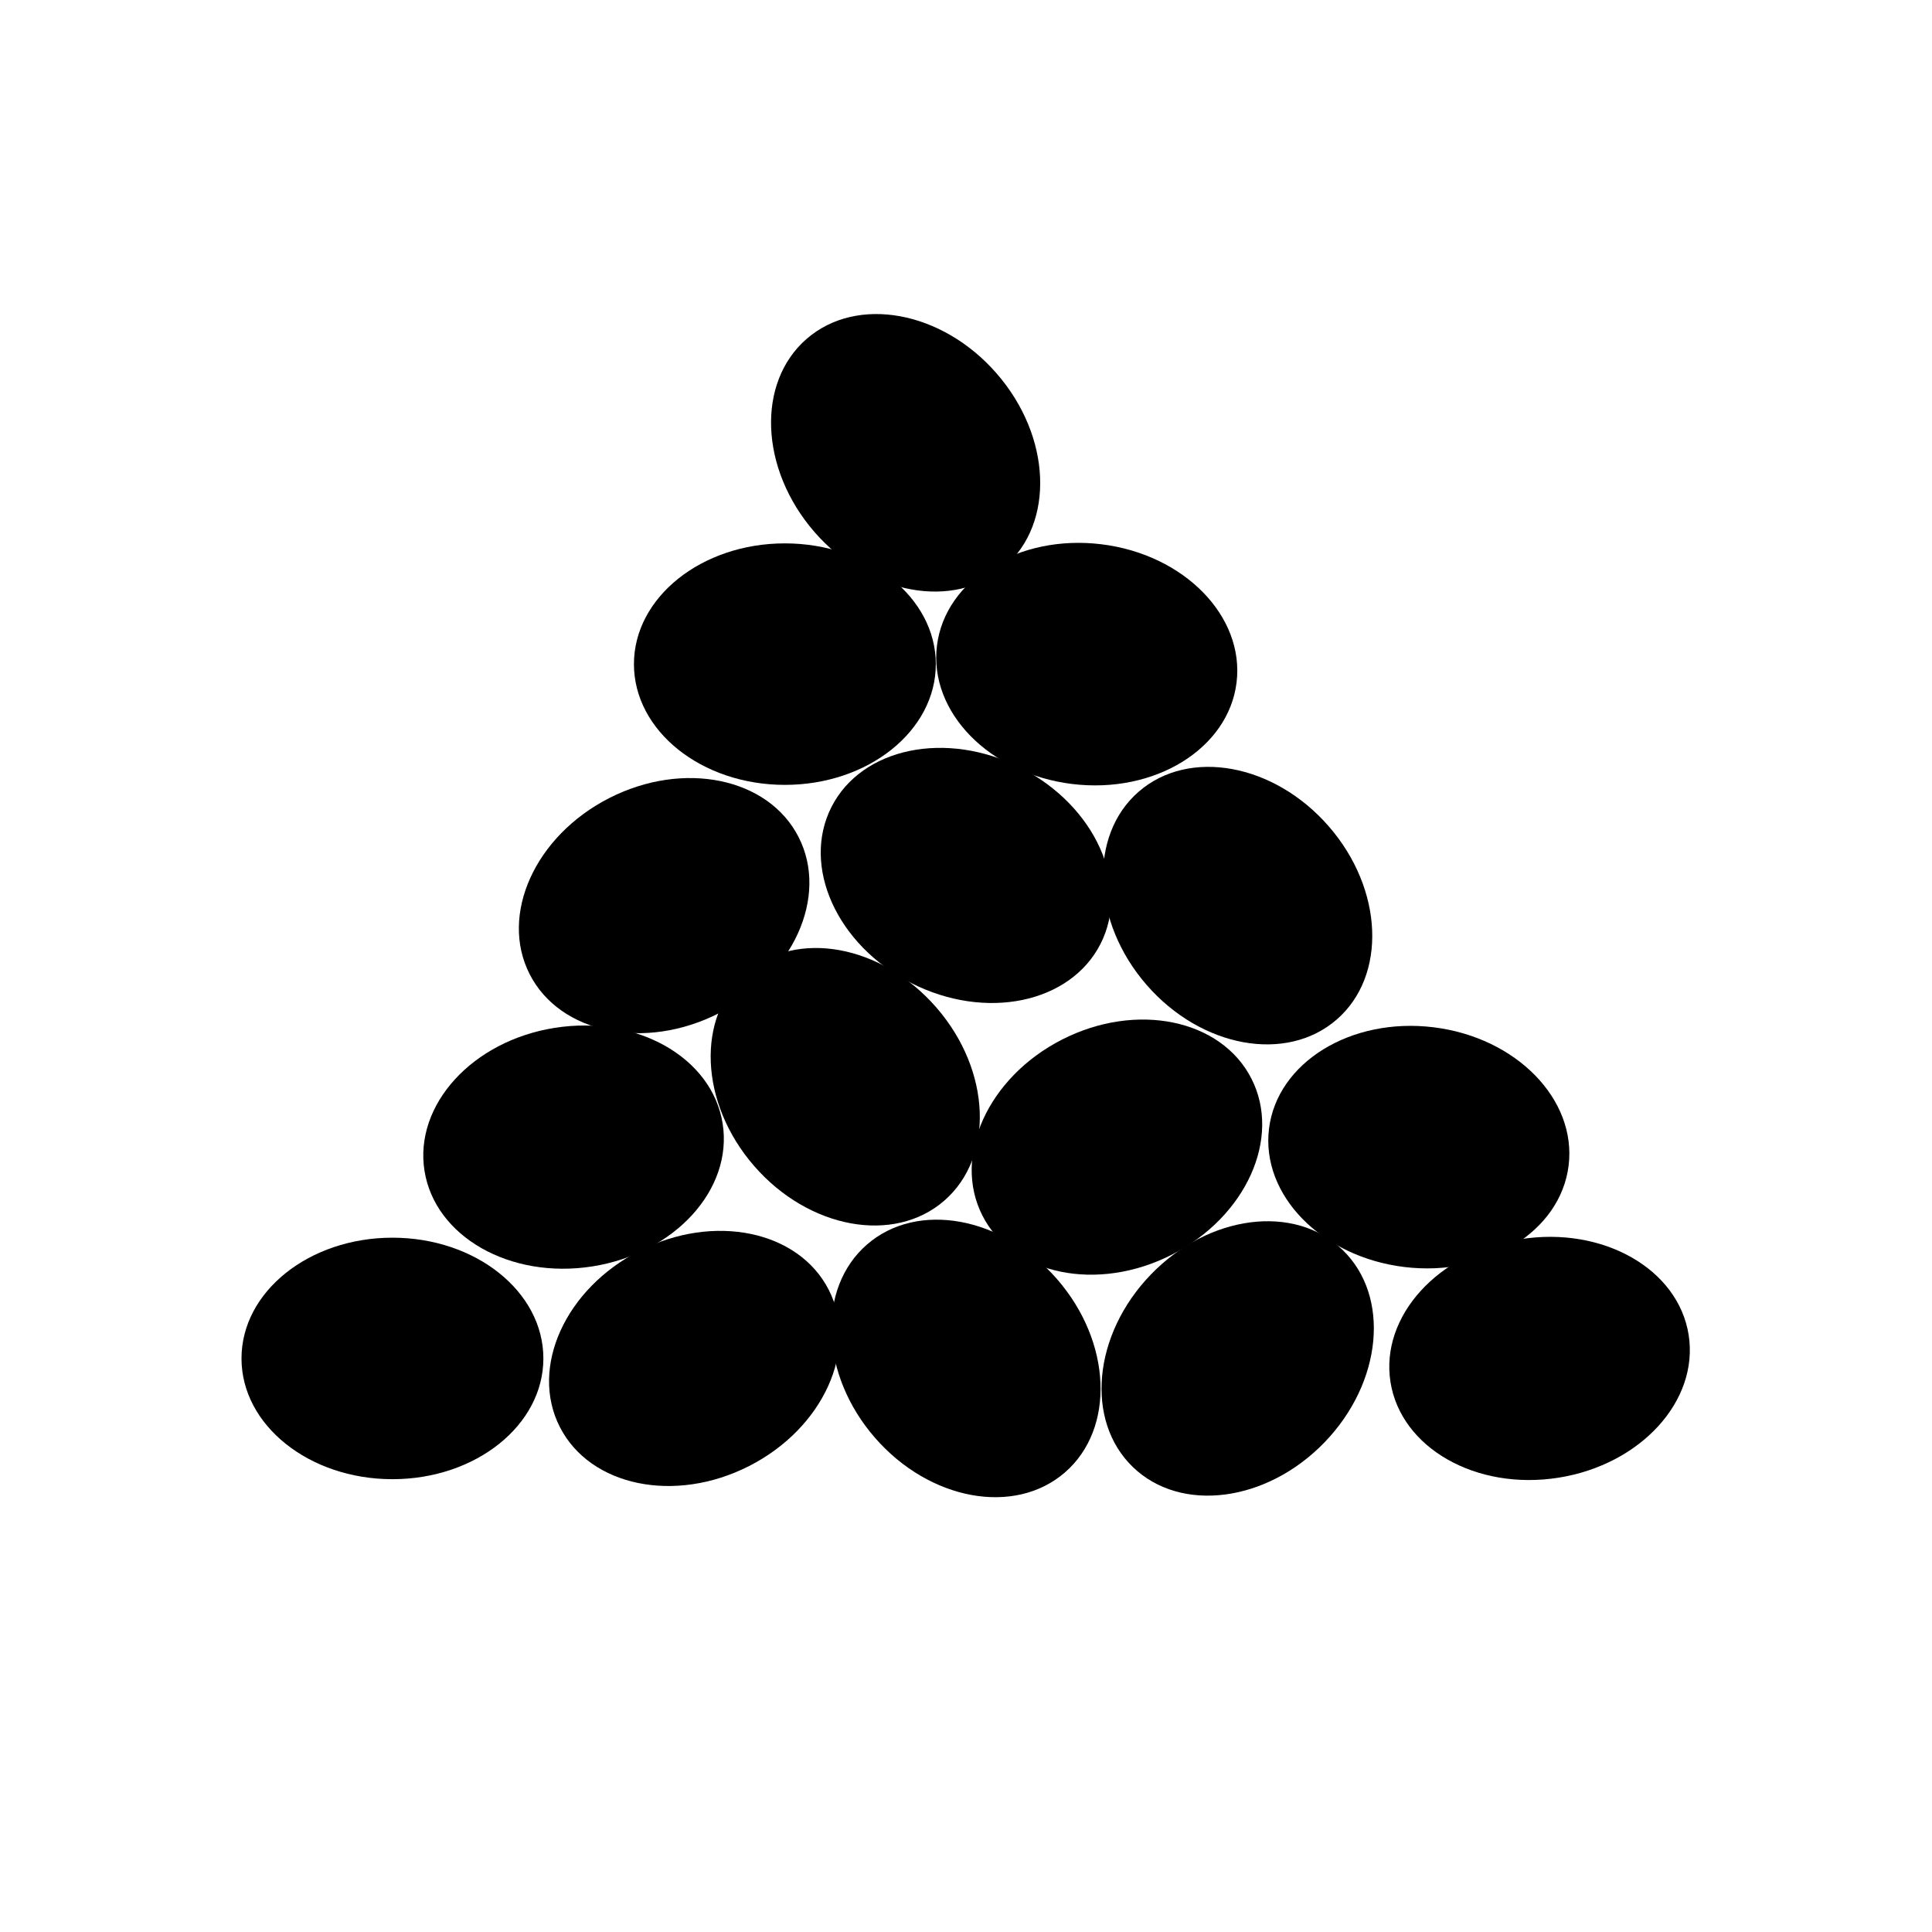
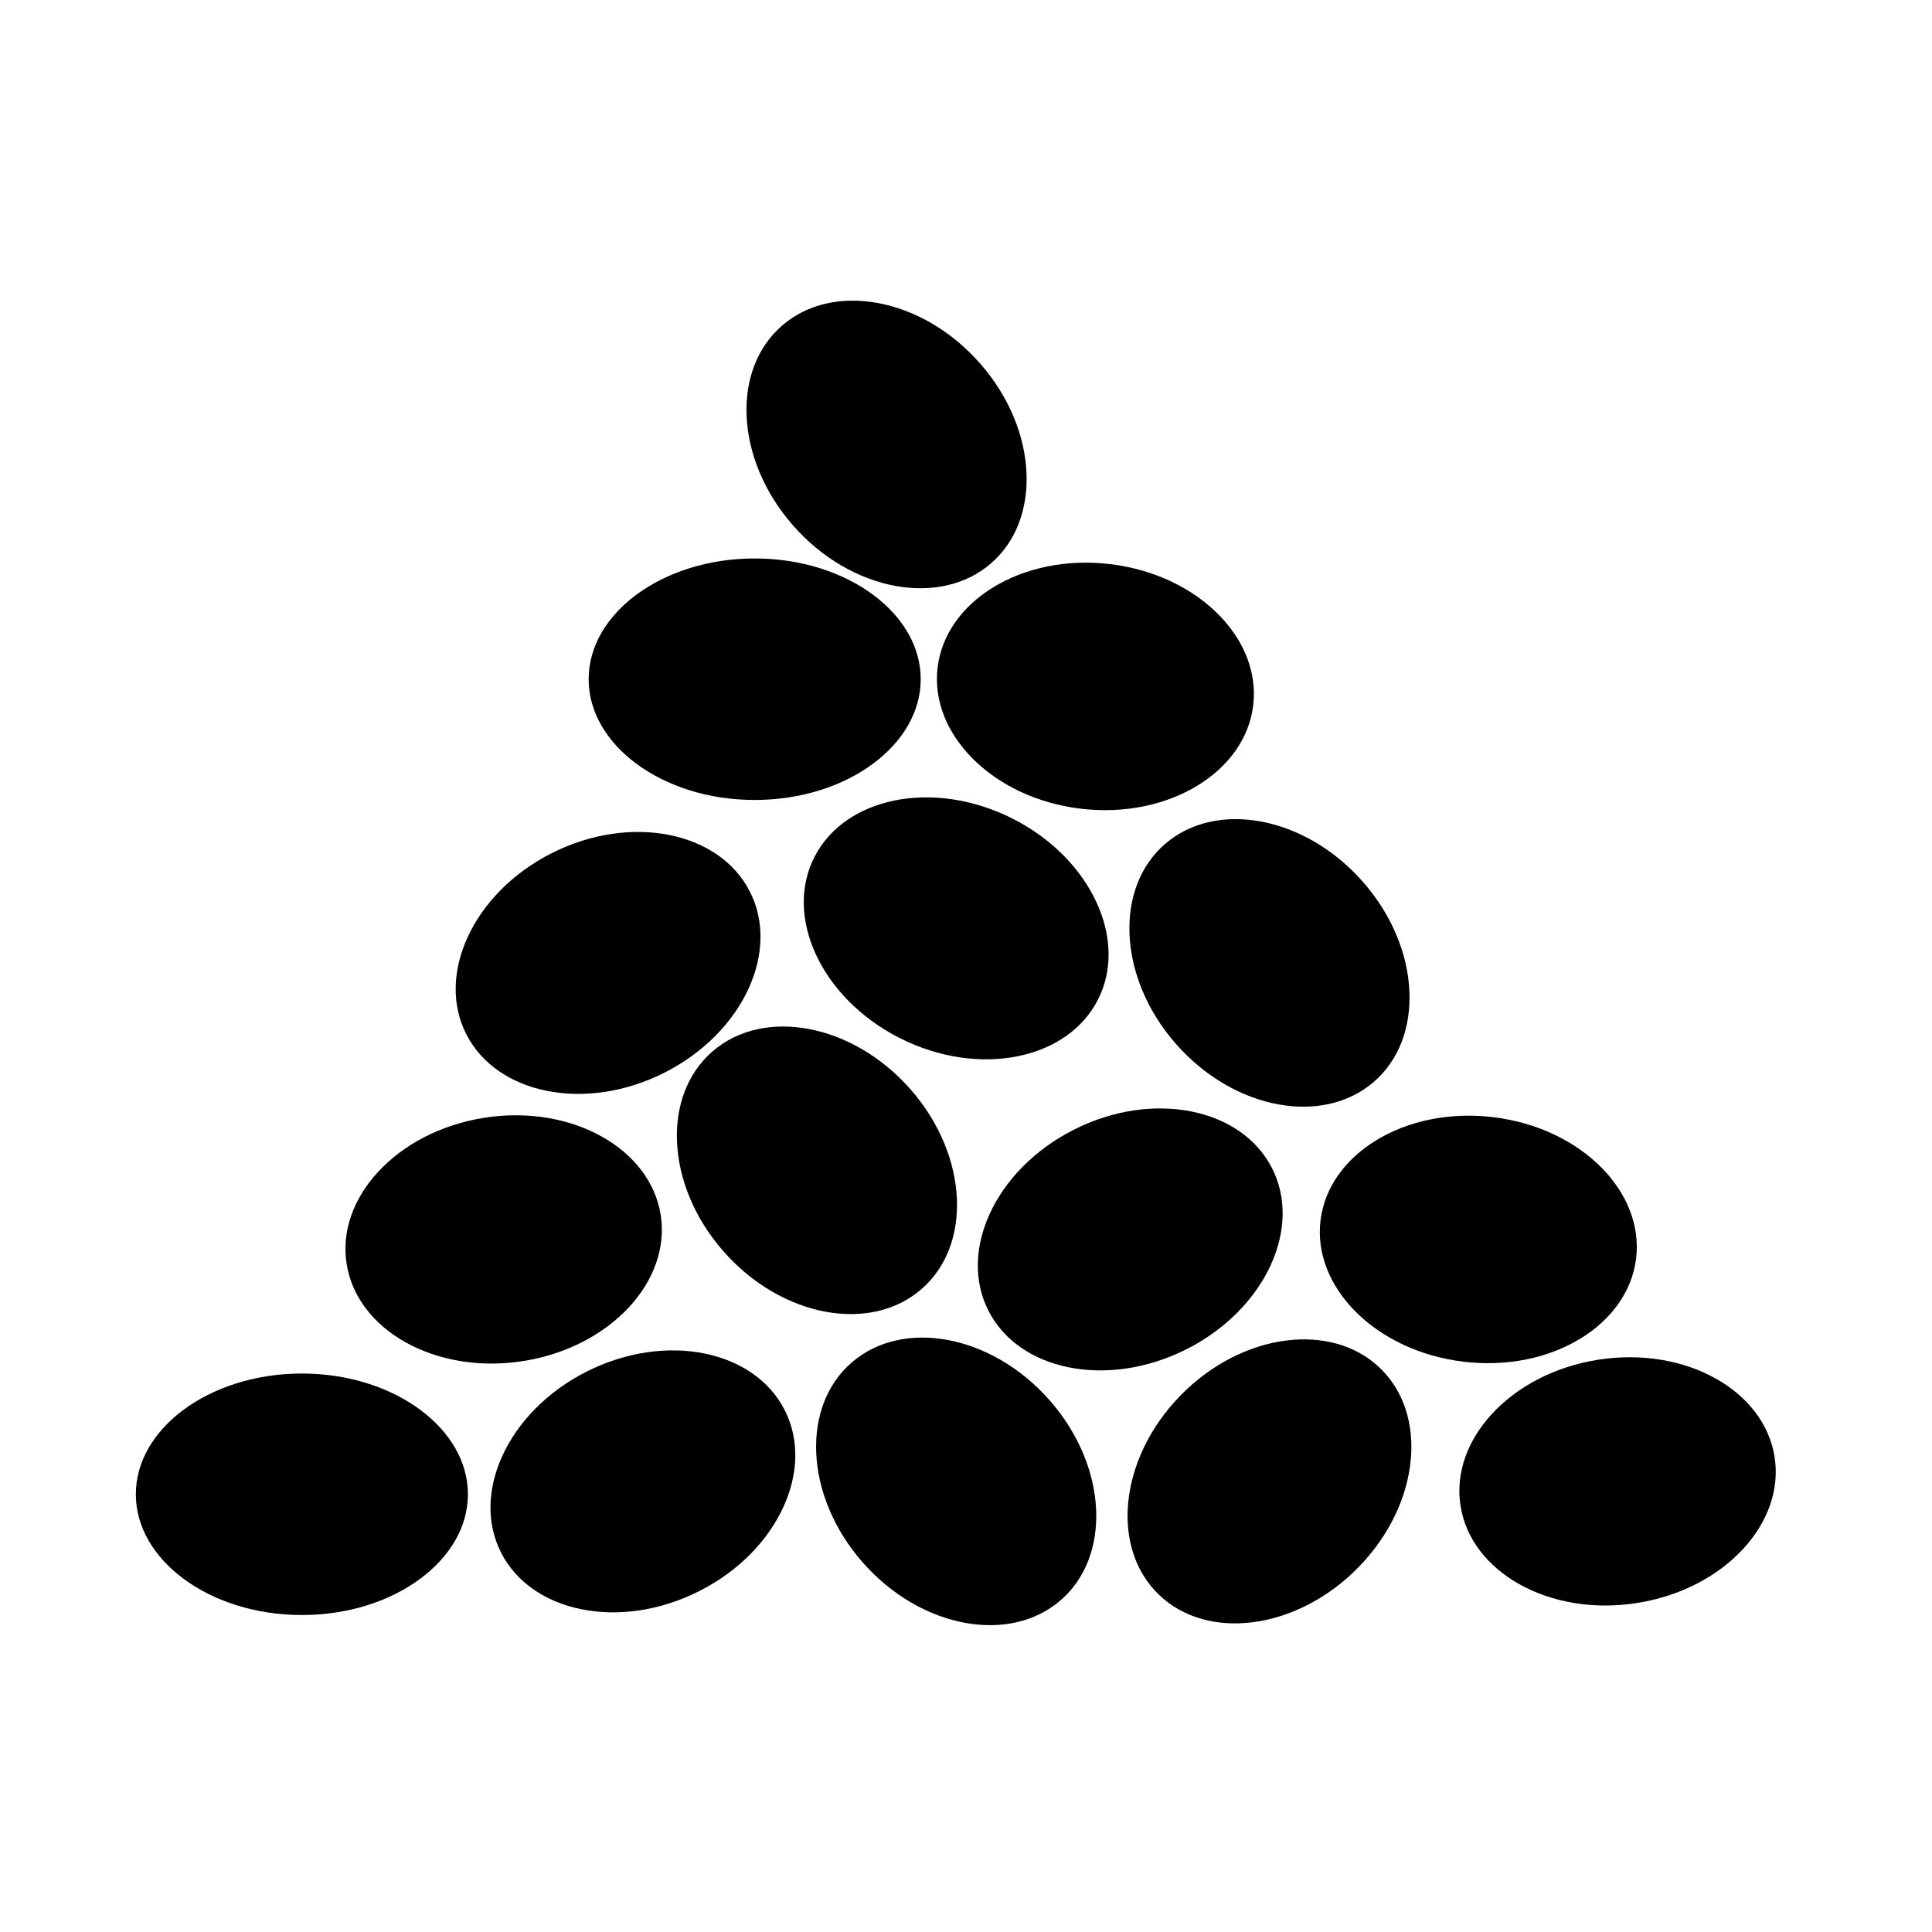
<svg xmlns="http://www.w3.org/2000/svg" width="64px" height="64px" viewBox="0 0 64 64" version="1.1">
  <g id="chemical_insect_granules" stroke="none" stroke-width="1" fill="none" fill-rule="evenodd">
-     <ellipse id="Oval" fill="#000000" fill-rule="nonzero" cx="13" cy="45" rx="5" ry="4" />
-     <ellipse id="Oval-Copy-12" fill="#000000" fill-rule="nonzero" cx="26" cy="22" rx="5" ry="4" />
-     <ellipse id="Oval-Copy-8" fill="#000000" fill-rule="nonzero" transform="translate(47, 38) rotate(7) translate(-47, -38) " cx="47" cy="38" rx="5" ry="4" />
-     <ellipse id="Oval-Copy-13" fill="#000000" fill-rule="nonzero" transform="translate(36, 22) rotate(7) translate(-36, -22) " cx="36" cy="22" rx="5" ry="4" />
-     <ellipse id="Oval-Copy" fill="#000000" fill-rule="nonzero" transform="translate(23, 45) rotate(-27) translate(-23, -45) " cx="23" cy="45" rx="5" ry="4" />
-     <ellipse id="Oval-Copy-5" fill="#000000" fill-rule="nonzero" transform="translate(37, 38) rotate(-27) translate(-37, -38) " cx="37" cy="38" rx="5" ry="4" />
-     <ellipse id="Oval-Copy-11" fill="#000000" fill-rule="nonzero" transform="translate(22, 30) rotate(-27) translate(-22, -30) " cx="22" cy="30" rx="5" ry="4" />
-     <ellipse id="Oval-Copy-2" fill="#000000" fill-rule="nonzero" transform="translate(32, 45) rotate(49) translate(-32, -45) " cx="32" cy="45" rx="5" ry="4" />
-     <ellipse id="Oval-Copy-9" fill="#000000" fill-rule="nonzero" transform="translate(41, 30) rotate(49) translate(-41, -30) " cx="41" cy="30" rx="5" ry="4" />
-     <ellipse id="Oval-Copy-10" fill="#000000" fill-rule="nonzero" transform="translate(32, 29) rotate(27) translate(-32, -29) " cx="32" cy="29" rx="5" ry="4" />
-     <ellipse id="Oval-Copy-7" fill="#000000" fill-rule="nonzero" transform="translate(28, 36) rotate(49) translate(-28, -36) " cx="28" cy="36" rx="5" ry="4" />
-     <ellipse id="Oval-Copy-14" fill="#000000" fill-rule="nonzero" transform="translate(30, 15) rotate(49) translate(-30, -15) " cx="30" cy="15" rx="5" ry="4" />
-     <ellipse id="Oval-Copy-3" fill="#000000" fill-rule="nonzero" transform="translate(41, 45) rotate(-46) translate(-41, -45) " cx="41" cy="45" rx="5" ry="4" />
-     <ellipse id="Oval-Copy-4" fill="#000000" fill-rule="nonzero" transform="translate(51, 45) rotate(-9) translate(-51, -45) " cx="51" cy="45" rx="5" ry="4" />
-     <ellipse id="Oval-Copy-6" fill="#000000" fill-rule="nonzero" transform="translate(19, 38) rotate(-9) translate(-19, -38) " cx="19" cy="38" rx="5" ry="4" />
+     <g id="Group" transform="translate(4.5, 8.0777)" fill="#000000" fill-rule="nonzero">
+       <path d="M5.5,37.422 C7.038,37.422 8.434,37.884 9.443,38.64 C10.392,39.352 11,40.33 11,41.422 C11,42.515 10.392,43.492 9.443,44.204 C8.434,44.961 7.038,45.422 5.5,45.422 C3.962,45.422 2.566,44.961 1.557,44.204 C0.608,43.492 0,42.515 0,41.422 C0,40.33 0.608,39.352 1.557,38.64 C2.566,37.884 3.962,37.422 5.5,37.422 Z" id="Oval" />
+       <path d="M20.5,10.422 C22.038,10.422 23.434,10.884 24.443,11.64 C25.392,12.352 26,13.33 26,14.422 C26,15.515 25.392,16.492 24.443,17.204 C23.434,17.961 22.038,18.422 20.5,18.422 C18.962,18.422 17.566,17.961 16.557,17.204 C15.608,16.492 15,15.515 15,14.422 C15,13.33 15.608,12.352 16.557,11.64 C17.566,10.884 18.962,10.422 20.5,10.422 Z" id="Oval-Copy-12" />
+       <path d="M40.709,30.136 C41.673,29.369 43.007,28.901 44.476,28.9 C45.945,28.898 47.277,29.364 48.24,30.129 C49.156,30.857 49.737,31.858 49.736,32.975 C49.735,34.091 49.152,35.094 48.234,35.824 C47.27,36.59 45.936,37.059 44.467,37.06 C42.998,37.062 41.666,36.595 40.703,35.831 C39.787,35.103 39.205,34.101 39.206,32.985 C39.207,31.869 39.791,30.866 40.709,30.136 Z" id="Oval-Copy-8" transform="translate(44.4714, 32.9799) rotate(7) translate(-44.4714, -32.9799)" />
+       <path d="M28.025,11.816 C28.989,11.05 30.322,10.581 31.792,10.58 C33.26,10.579 34.593,11.045 35.555,11.809 C36.472,12.537 37.053,13.539 37.052,14.655 C37.051,15.772 36.468,16.775 35.55,17.504 C34.585,18.271 33.252,18.739 31.783,18.741 C30.314,18.742 28.982,18.276 28.019,17.511 C27.103,16.783 26.521,15.782 26.522,14.666 C26.523,13.549 27.107,12.546 28.025,11.816 Z" id="Oval-Copy-13" transform="translate(31.7872, 14.6603) rotate(7) translate(-31.7872, -14.6603)" />
+       <path d="M16.782,36.908 C18.249,36.912 19.582,37.384 20.547,38.154 C21.466,38.887 22.051,39.893 22.054,41.013 C22.057,42.13 21.479,43.132 20.566,43.858 C19.606,44.622 18.277,45.086 16.811,45.081 C15.344,45.077 14.012,44.605 13.047,43.835 C12.128,43.102 11.543,42.096 11.539,40.977 C11.536,39.86 12.114,38.858 13.028,38.131 C13.987,37.368 15.316,36.904 16.782,36.908 Z" id="Oval-Copy" transform="translate(16.7967, 40.9948) rotate(-27) translate(-16.7967, -40.9948)" />
+       <path d="M32.926,28.893 C34.393,28.897 35.725,29.37 36.69,30.139 C37.609,30.872 38.194,31.879 38.197,32.998 C38.201,34.115 37.623,35.117 36.709,35.844 C35.75,36.607 34.421,37.071 32.955,37.067 C31.488,37.062 30.155,36.59 29.19,35.821 C28.271,35.088 27.686,34.081 27.683,32.962 C27.68,31.845 28.258,30.843 29.171,30.116 C30.131,29.353 31.46,28.889 32.926,28.893 Z" id="Oval-Copy-5" transform="translate(32.9403, 32.9799) rotate(-27) translate(-32.9403, -32.9799)" />
+       <path d="M15.629,19.733 C17.096,19.738 18.429,20.21 19.393,20.979 C20.312,21.712 20.898,22.719 20.901,23.838 C20.904,24.955 20.326,25.957 19.413,26.684 C18.453,27.447 17.124,27.911 15.658,27.907 C14.191,27.903 12.858,27.43 11.894,26.661 C10.975,25.928 10.39,24.921 10.386,23.802 C10.383,22.685 10.961,21.683 11.875,20.956 C12.834,20.193 14.163,19.729 15.629,19.733 Z" id="Oval-Copy-11" transform="translate(15.6436, 23.8201) rotate(-27) translate(-15.6436, -23.8201)" />
+       <path d="M21.932,41.017 C21.936,39.894 22.521,38.884 23.438,38.147 C24.401,37.376 25.73,36.901 27.193,36.896 C28.654,36.891 29.978,37.355 30.934,38.119 C31.845,38.848 32.421,39.852 32.417,40.973 C32.413,42.096 31.829,43.106 30.911,43.842 C29.949,44.614 28.62,45.088 27.157,45.093 C25.695,45.098 24.371,44.634 23.415,43.87 C22.504,43.142 21.928,42.137 21.932,41.017 Z" id="Oval-Copy-2" transform="translate(27.1747, 40.9948) rotate(49) translate(-27.1747, -40.9948)" />
+       <path d="M32.31,23.842 C32.314,22.719 32.899,21.709 33.816,20.973 C34.779,20.201 36.108,19.727 37.571,19.722 C39.032,19.716 40.356,20.18 41.312,20.945 C42.223,21.673 42.799,22.678 42.795,23.798 C42.791,24.921 42.207,25.931 41.289,26.667 C40.327,27.439 38.998,27.913 37.535,27.919 C36.073,27.924 34.749,27.46 33.793,26.695 C32.882,25.967 32.306,24.963 32.31,23.842 Z" id="Oval-Copy-9" transform="translate(37.5527, 23.8201) rotate(49) translate(-37.5527, -23.8201)" />
+       <path d="M23.425,19.834 C24.39,19.065 25.722,18.593 27.189,18.588 C28.655,18.584 29.984,19.048 30.944,19.812 C31.857,20.538 32.435,21.54 32.432,22.657 C32.429,23.776 31.844,24.783 30.925,25.516 C29.96,26.285 28.627,26.758 27.16,26.762 C25.694,26.766 24.365,26.302 23.406,25.539 C22.492,24.812 21.914,23.81 21.918,22.693 C21.921,21.574 22.506,20.568 23.425,19.834 Z" id="Oval-Copy-10" transform="translate(27.1747, 22.6751) rotate(27) translate(-27.1747, -22.6751)" />
+       <path d="M17.32,30.712 C17.324,29.589 17.908,28.579 18.826,27.843 C19.788,27.071 21.117,26.597 22.58,26.591 C24.042,26.586 25.366,27.05 26.322,27.815 C27.233,28.543 27.809,29.548 27.805,30.668 C27.801,31.791 27.216,32.801 26.299,33.537 C25.336,34.309 24.007,34.783 22.544,34.788 C21.083,34.794 19.759,34.33 18.803,33.565 C17.892,32.837 17.316,31.832 17.32,30.712 Z" id="Oval-Copy-7" transform="translate(22.5623, 30.69) rotate(49) translate(-22.5623, -30.69)" />
+       <path d="M19.626,6.667 C19.63,5.545 20.214,4.534 21.132,3.798 C22.095,3.026 23.423,2.552 24.886,2.547 C26.348,2.542 27.672,3.006 28.628,3.77 C29.539,4.498 30.115,5.503 30.111,6.624 C30.107,7.746 29.523,8.757 28.605,9.493 C27.642,10.265 26.314,10.739 24.851,10.744 C23.389,10.749 22.065,10.285 21.109,9.521 C20.198,8.792 19.622,7.788 19.626,6.667 Z" id="Oval-Copy-14" transform="translate(24.8685, 6.6454) rotate(49) translate(-24.8685, -6.6454)" />
+       <path d="M41.291,38.149 C42.209,38.885 42.793,39.895 42.797,41.017 C42.801,42.137 42.225,43.141 41.314,43.869 C40.358,44.633 39.033,45.097 37.571,45.092 C36.107,45.086 34.778,44.612 33.815,43.841 C32.897,43.105 32.312,42.095 32.308,40.973 C32.304,39.853 32.88,38.849 33.791,38.121 C34.748,37.357 36.073,36.893 37.535,36.898 C38.998,36.903 40.328,37.377 41.291,38.149 Z" id="Oval-Copy-3" transform="translate(37.5527, 40.9948) rotate(-46) translate(-37.5527, -40.9948)" />
+       <path d="M49.078,36.914 C50.547,36.916 51.881,37.385 52.845,38.152 C53.764,38.882 54.347,39.885 54.348,41.002 C54.35,42.118 53.769,43.119 52.853,43.847 C51.89,44.611 50.558,45.077 49.089,45.075 C47.62,45.074 46.287,44.605 45.322,43.838 C44.404,43.108 43.821,42.105 43.819,40.988 C43.818,39.872 44.399,38.87 45.315,38.143 C46.278,37.378 47.61,36.912 49.078,36.914 Z" id="Oval-Copy-4" transform="translate(49.0839, 40.9948) rotate(-9) translate(-49.0839, -40.9948)" />
+       <path d="M12.179,28.899 C13.648,28.901 14.981,29.37 15.946,30.137 C16.864,30.867 17.448,31.87 17.449,32.987 C17.45,34.103 16.869,35.104 15.953,35.832 C14.99,36.596 13.658,37.062 12.19,37.061 C10.721,37.059 9.387,36.59 8.423,35.823 C7.505,35.093 6.921,34.09 6.92,32.973 C6.918,31.857 7.499,30.855 8.415,30.128 C9.378,29.363 10.71,28.898 12.179,28.899 Z" id="Oval-Copy-6" transform="translate(12.1842, 32.9799) rotate(-9) translate(-12.1842, -32.9799)" />
+     </g>
  </g>
</svg>
